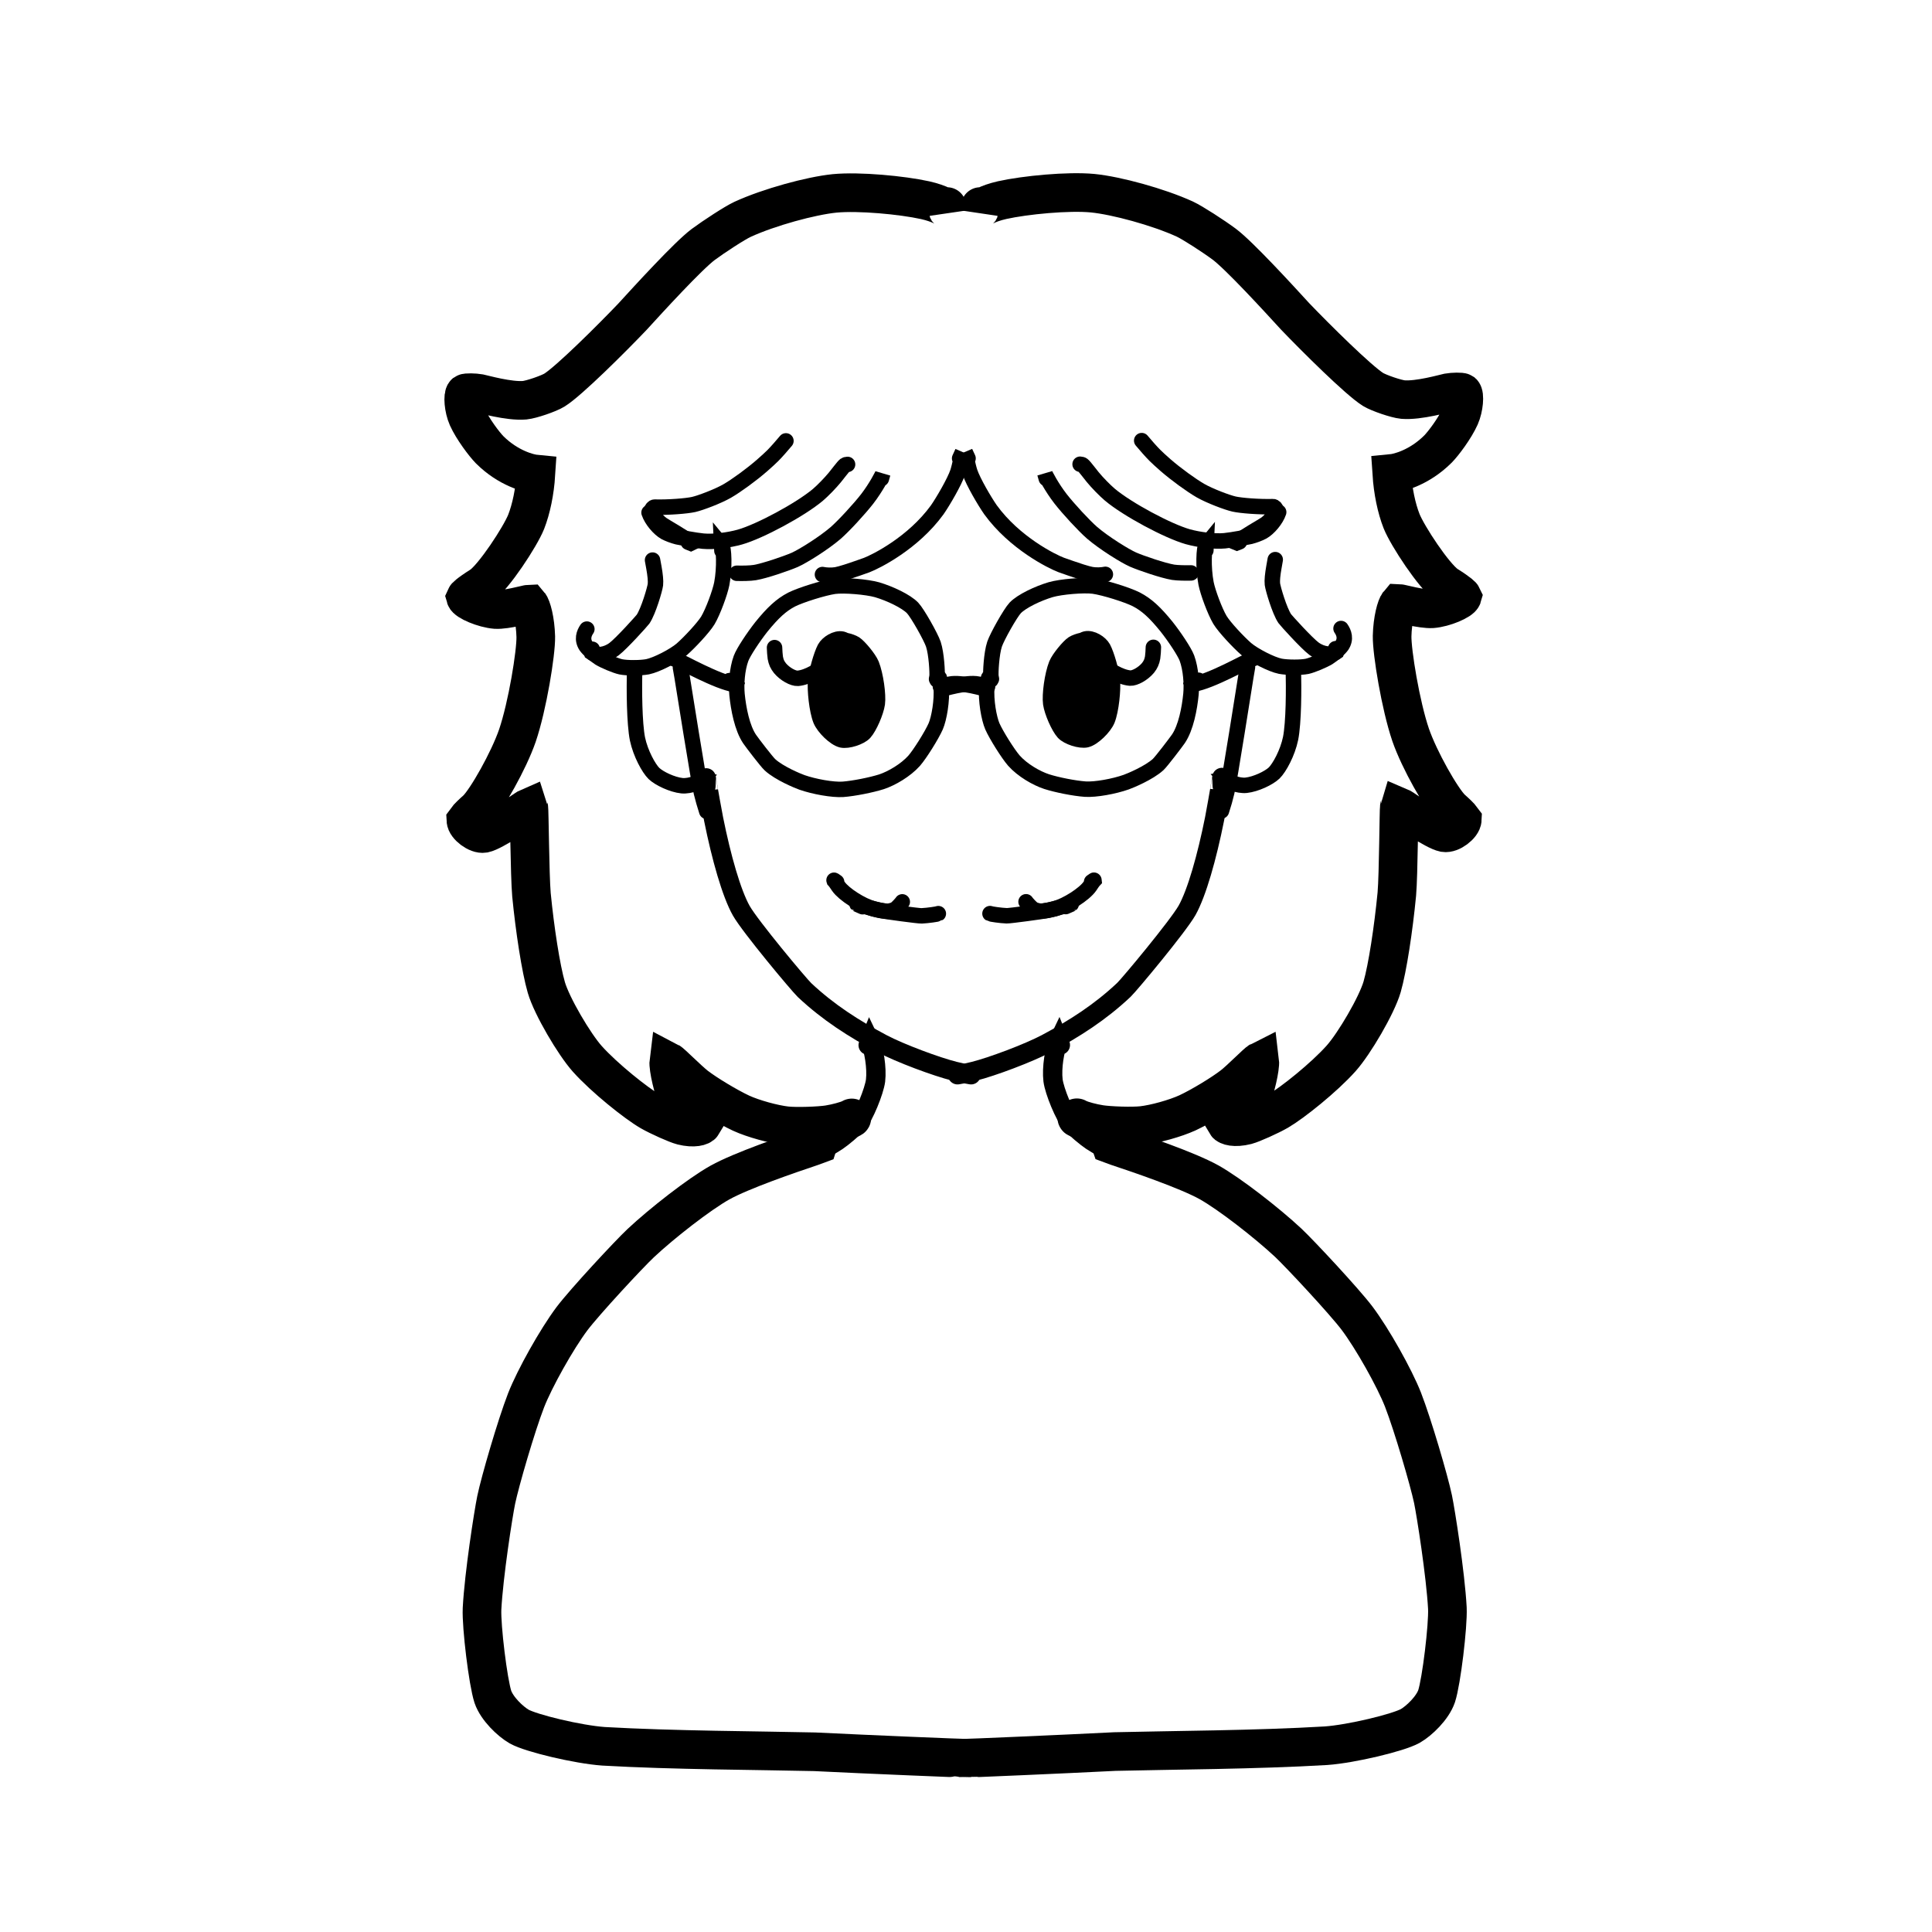
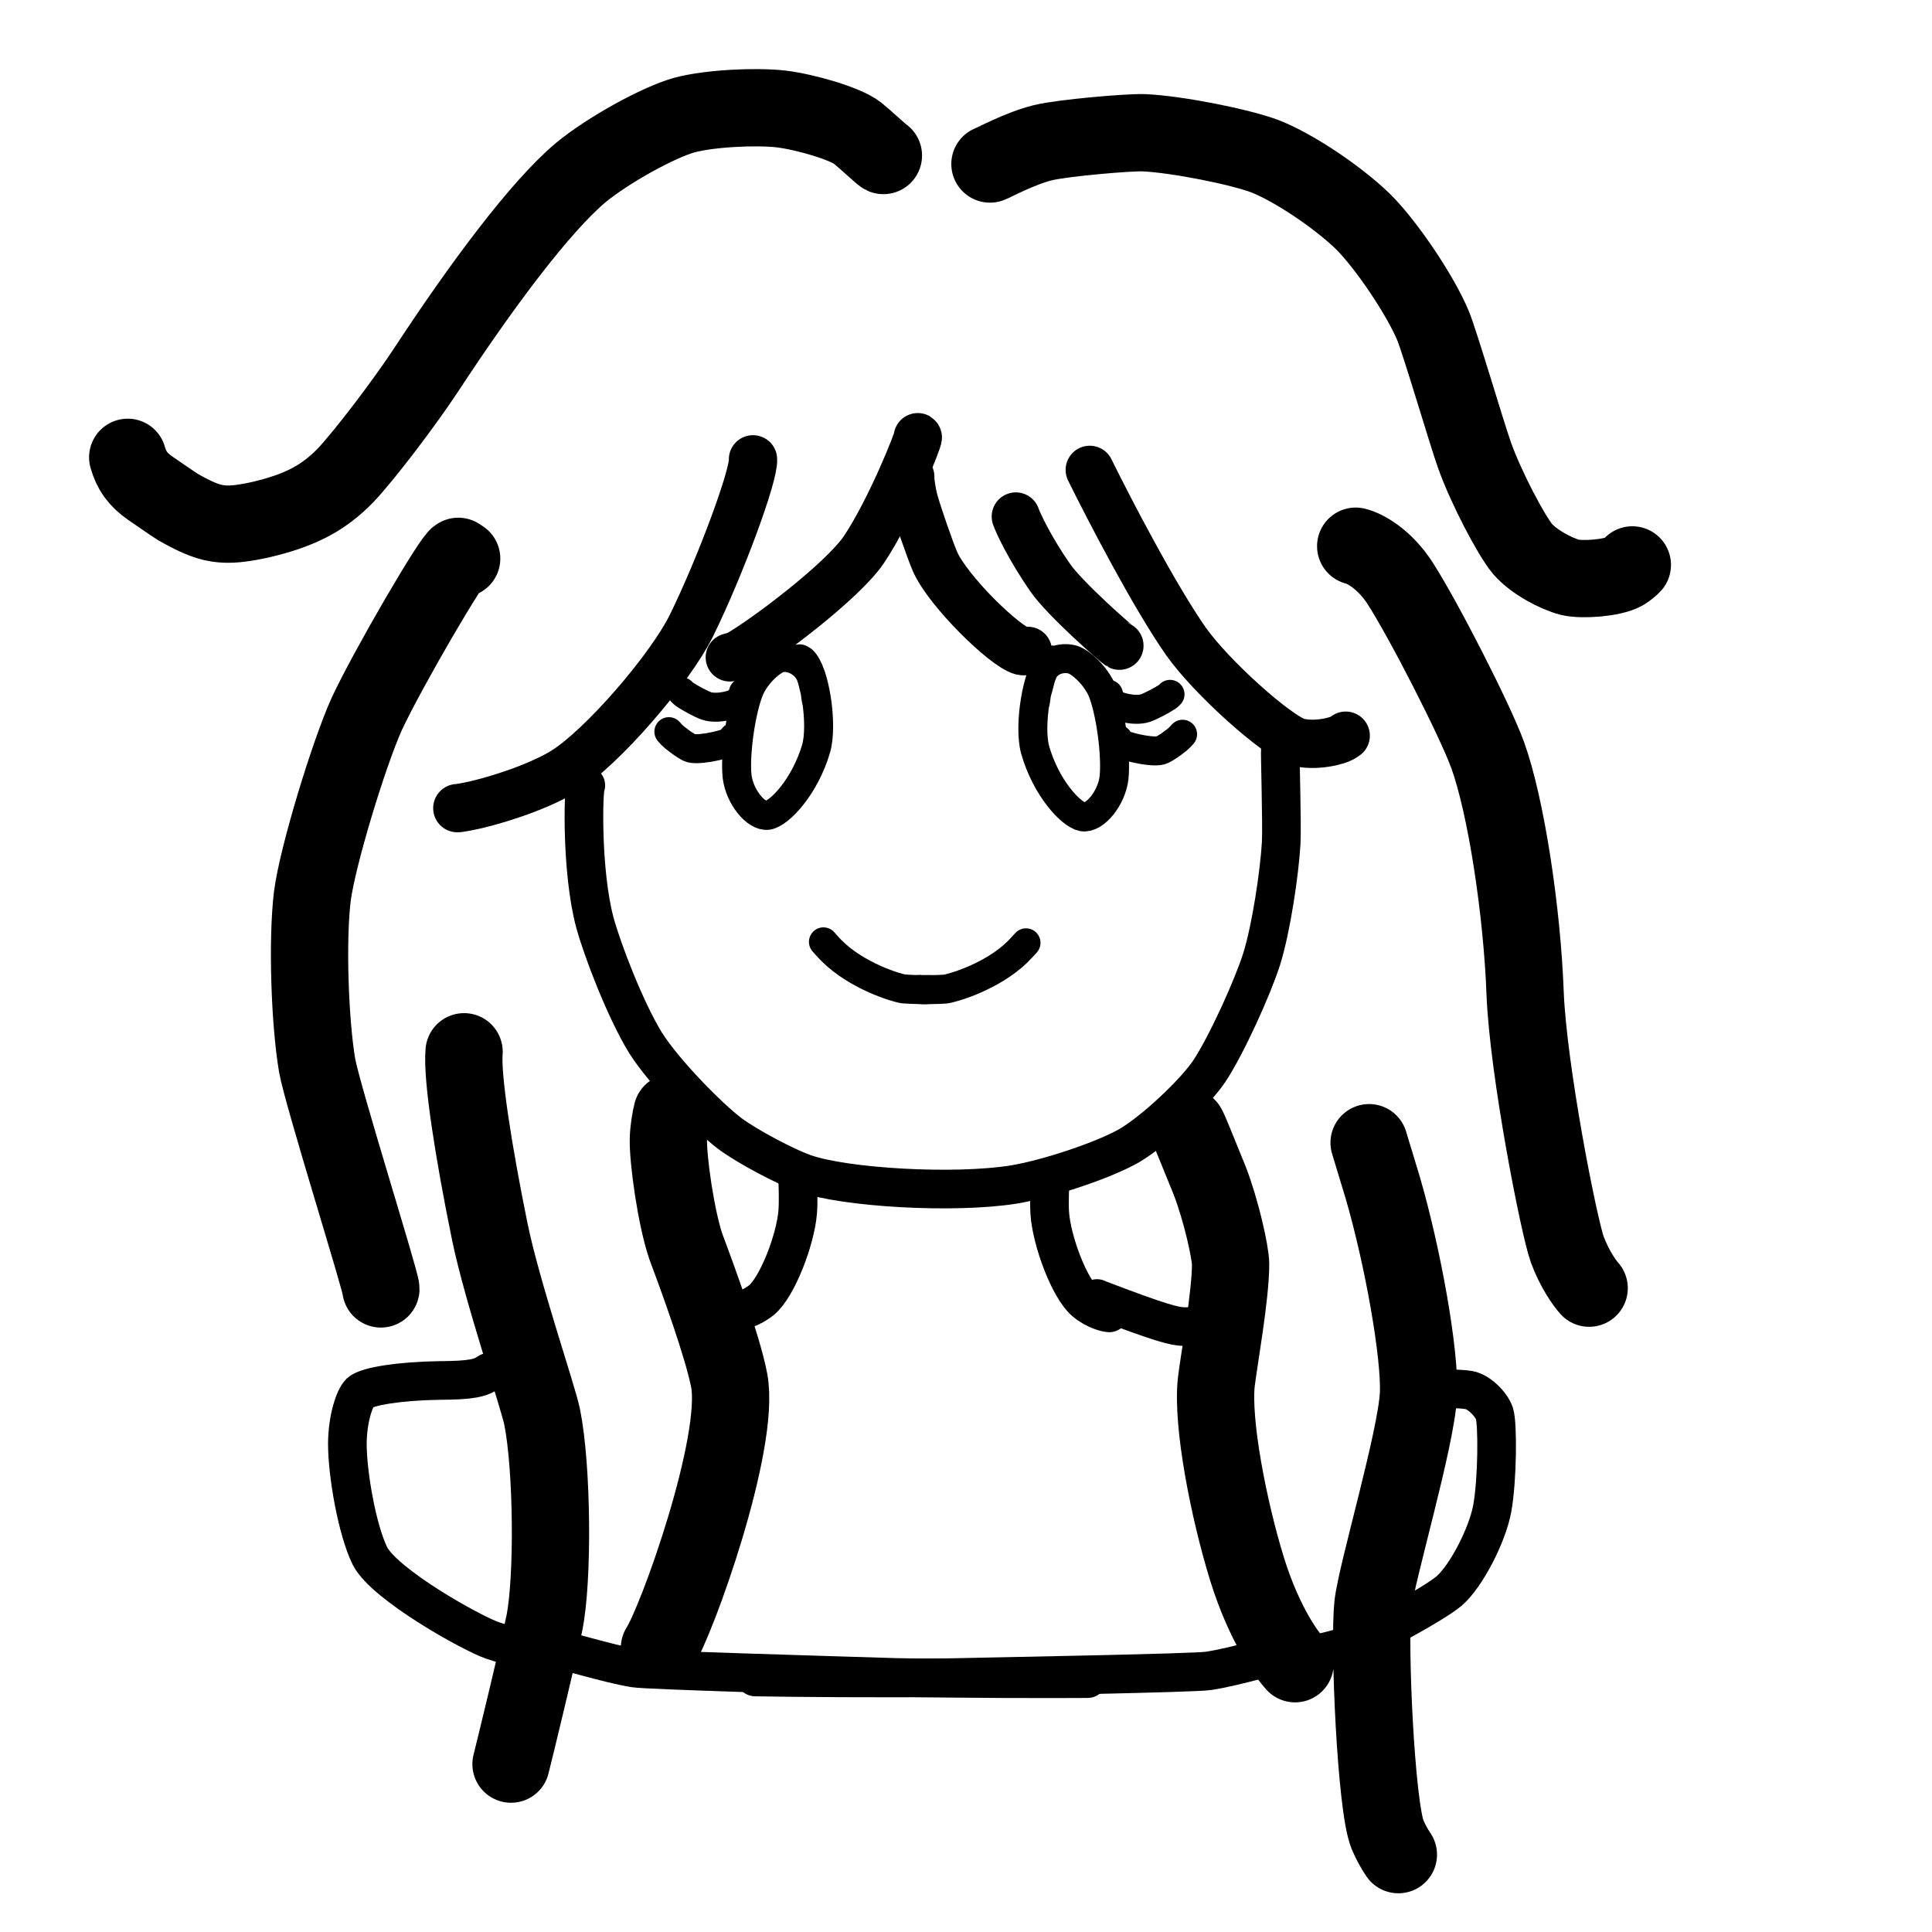
- <svg xmlns="http://www.w3.org/2000/svg" width="120" height="120" viewBox="0 0 120 120" fill="none">
-   <path d="M58.819 12.83L58.891 13.102C58.886 12.95 58.382 12.643 57.458 12.434C56.033 12.12 53.357 11.866 51.835 12.012C50.366 12.161 47.772 12.866 46.118 13.625C45.634 13.85 44.34 14.695 43.682 15.182C42.737 15.888 40.277 18.583 39.266 19.69C37.992 21.024 35.342 23.666 34.435 24.23C34.085 24.446 33.01 24.818 32.585 24.859C31.613 24.943 29.983 24.473 29.789 24.437C29.467 24.379 28.958 24.374 28.886 24.425C28.735 24.564 28.793 25.368 29.04 25.93C29.362 26.645 30.07 27.583 30.408 27.931C31.574 29.093 32.858 29.41 33.286 29.45C33.216 30.542 32.998 31.601 32.681 32.412C32.309 33.341 30.677 35.827 29.899 36.367C29.05 36.902 28.932 37.066 28.918 37.099C28.987 37.346 30.036 37.8 30.787 37.858C31.438 37.894 32.755 37.522 32.863 37.519C33.022 37.702 33.252 38.527 33.278 39.545C33.298 40.546 32.76 43.858 32.138 45.686C31.598 47.254 30.228 49.67 29.618 50.268C29.393 50.467 29.076 50.755 28.937 50.952C28.954 51.307 29.638 51.84 30.058 51.768C30.641 51.65 32.474 50.381 32.645 50.268C32.717 50.218 32.784 50.179 32.844 50.153C32.882 50.258 32.904 54.343 33.01 55.572C33.221 57.734 33.593 60.156 33.934 61.334C34.272 62.494 35.666 64.858 36.48 65.77C37.55 66.962 39.514 68.527 40.39 69.034C40.925 69.341 42.01 69.826 42.372 69.919C43.114 70.104 43.55 69.958 43.63 69.823C43.43 69.686 42.439 68.969 42.113 68.338C41.815 67.742 41.496 66.302 41.542 65.938C41.705 66.022 42.701 67.039 43.214 67.445C43.865 67.949 45.202 68.753 46.034 69.142C46.795 69.49 48.041 69.83 48.84 69.922C49.502 69.991 50.89 69.938 51.446 69.852C51.97 69.768 52.543 69.61 52.853 69.475C52.898 69.454 52.915 69.442 52.906 69.437" stroke="black" stroke-width="2.4" stroke-linecap="round" />
-   <path d="M60.888 12.83L60.816 13.099C60.821 12.948 61.322 12.641 62.246 12.43C63.672 12.113 66.348 11.854 67.87 12C69.338 12.146 71.933 12.85 73.589 13.606C74.074 13.831 75.37 14.671 76.027 15.158C76.975 15.862 79.438 18.554 80.448 19.658C81.725 20.99 84.382 23.63 85.286 24.192C85.639 24.408 86.714 24.778 87.139 24.818C88.111 24.9 89.738 24.43 89.935 24.391C90.257 24.334 90.763 24.329 90.835 24.379C90.989 24.516 90.931 25.322 90.684 25.884C90.365 26.599 89.659 27.54 89.321 27.886C88.154 29.052 86.873 29.369 86.446 29.41C86.518 30.504 86.736 31.56 87.055 32.371C87.427 33.298 89.064 35.782 89.844 36.324C90.694 36.857 90.811 37.018 90.826 37.051C90.756 37.301 89.707 37.754 88.958 37.812C88.306 37.85 86.988 37.481 86.88 37.478C86.722 37.661 86.491 38.489 86.467 39.504C86.45 40.505 86.993 43.817 87.617 45.646C88.159 47.213 89.532 49.625 90.144 50.222C90.37 50.422 90.686 50.71 90.826 50.904C90.811 51.259 90.127 51.794 89.707 51.722C89.124 51.607 87.288 50.34 87.118 50.225C87.046 50.177 86.978 50.138 86.916 50.112C86.88 50.218 86.866 54.302 86.76 55.531C86.551 57.696 86.184 60.115 85.846 61.296C85.507 62.455 84.118 64.819 83.304 65.734C82.238 66.929 80.275 68.496 79.399 69.005C78.866 69.312 77.782 69.799 77.422 69.893C76.68 70.08 76.241 69.934 76.162 69.799C76.361 69.662 77.35 68.942 77.676 68.309C77.974 67.716 78.29 66.276 78.245 65.911C78.079 65.993 77.086 67.015 76.574 67.418C75.924 67.925 74.59 68.731 73.757 69.12C72.996 69.468 71.75 69.814 70.951 69.905C70.289 69.977 68.902 69.924 68.347 69.838C67.822 69.756 67.248 69.6 66.938 69.463C66.893 69.444 66.876 69.432 66.886 69.427" stroke="black" stroke-width="2.4" stroke-linecap="round" />
-   <path d="M50.751 70.75L50.839 70.963L50.801 71.083C50.621 71.15 50.494 71.196 50.419 71.222C49.047 71.681 46.063 72.701 44.71 73.454C43.416 74.179 41.107 75.986 39.802 77.208C39.062 77.902 36.319 80.856 35.527 81.905C34.575 83.174 33.204 85.622 32.676 86.976C32.064 88.555 31.056 92.026 30.821 93.156C30.641 94.025 30.053 97.8 29.94 99.926C29.892 101.028 30.312 104.474 30.614 105.396C30.864 106.123 31.69 106.92 32.251 107.242C33.005 107.662 35.904 108.353 37.488 108.466C41.813 108.715 47.213 108.727 50.599 108.806C53.909 108.97 59.938 109.219 59.988 109.207" stroke="black" stroke-width="2.4" stroke-linecap="round" />
-   <path d="M69.041 70.735L68.952 70.951L68.993 71.069C69.173 71.136 69.3 71.182 69.374 71.208C70.747 71.664 73.733 72.679 75.089 73.43C76.382 74.153 78.694 75.958 80.002 77.177C80.741 77.87 83.489 80.82 84.283 81.869C85.238 83.136 86.611 85.582 87.142 86.935C87.756 88.514 88.769 91.982 89.006 93.11C89.186 93.979 89.782 97.757 89.899 99.883C89.947 100.982 89.532 104.429 89.23 105.353C88.982 106.08 88.159 106.877 87.598 107.201C86.844 107.621 83.945 108.317 82.363 108.43C78.038 108.689 72.636 108.708 69.25 108.792C65.942 108.96 59.914 109.219 59.861 109.207" stroke="black" stroke-width="2.4" stroke-linecap="round" />
-   <path d="M43.846 48.843C43.85 48.734 43.855 48.627 43.86 48.519C43.862 48.451 43.865 48.382 43.867 48.315C43.867 48.312 44.035 49.361 44.323 50.875C44.803 53.268 45.434 55.486 46.042 56.566C46.61 57.562 49.606 61.142 49.968 61.493C51.442 62.878 53.038 63.898 54.797 64.831C55.896 65.412 58.164 66.259 59.297 66.54C59.542 66.6 59.755 66.65 59.942 66.689C60.026 66.706 60.151 66.727 60.314 66.756" stroke="black" stroke-width="1.2" stroke-linecap="round" />
-   <path d="M75.914 48.816C75.91 48.71 75.905 48.602 75.9 48.494C75.898 48.427 75.895 48.358 75.893 48.29C75.893 48.288 75.725 49.337 75.442 50.851C74.964 53.246 74.335 55.464 73.73 56.544C73.162 57.54 70.174 61.126 69.811 61.478C68.34 62.866 66.744 63.888 64.987 64.824C63.888 65.405 61.622 66.257 60.49 66.54C60.245 66.6 60.031 66.65 59.844 66.689C59.76 66.706 59.635 66.73 59.474 66.756" stroke="black" stroke-width="1.2" stroke-linecap="round" />
-   <path d="M53.923 64.918L54.031 64.649C54.283 65.162 54.475 66.338 54.382 67.121C54.295 67.774 53.671 69.326 53.246 69.809C52.992 70.09 52.325 70.654 51.996 70.872C51.576 71.146 50.986 71.479 50.518 71.714C50.311 71.815 49.994 71.902 49.867 71.892C49.488 71.839 49.346 71.381 49.248 70.838" stroke="black" stroke-width="1.2" stroke-linecap="round" />
-   <path d="M65.861 64.908L65.753 64.639C65.501 65.153 65.311 66.331 65.407 67.111C65.491 67.764 66.12 69.317 66.545 69.797C66.799 70.08 67.469 70.642 67.798 70.86C68.218 71.131 68.81 71.465 69.276 71.7C69.485 71.801 69.799 71.887 69.929 71.878C70.306 71.822 70.45 71.366 70.546 70.822" stroke="black" stroke-width="1.2" stroke-linecap="round" />
-   <path d="M58.202 42.238C58.238 42.175 58.272 42.115 58.306 42.055C58.308 42.053 58.31 42.046 58.31 42.048C58.318 42.058 58.325 42.067 58.332 42.072C58.356 42.106 58.435 42.413 58.457 42.665C58.529 43.505 58.327 44.633 58.118 45.115C57.878 45.66 57.151 46.824 56.782 47.249C56.249 47.846 55.387 48.346 54.754 48.557C54.117 48.758 53.042 48.974 52.353 49.027C51.715 49.068 50.561 48.859 49.807 48.595C49.56 48.506 48.403 48.034 47.825 47.503C47.616 47.311 46.723 46.142 46.56 45.905C46.094 45.216 45.866 44.026 45.778 43.135C45.72 42.521 45.775 41.582 46.027 40.896C46.173 40.502 46.785 39.578 47.297 38.928C47.998 38.066 48.509 37.582 49.171 37.238C49.73 36.958 51.142 36.514 51.823 36.415C52.44 36.334 53.83 36.449 54.477 36.631C55.272 36.866 56.285 37.344 56.685 37.762C56.993 38.09 57.813 39.547 57.972 40.013C58.171 40.608 58.226 41.796 58.202 42.012C58.197 42.05 58.185 42.106 58.171 42.178" stroke="black" stroke-width="0.96" stroke-linecap="round" />
-   <path d="M61.546 42.235C61.512 42.173 61.478 42.113 61.445 42.053C61.442 42.05 61.44 42.043 61.44 42.046C61.433 42.055 61.423 42.065 61.416 42.07C61.394 42.103 61.315 42.41 61.294 42.662C61.222 43.502 61.428 44.63 61.637 45.113C61.877 45.658 62.606 46.819 62.976 47.244C63.509 47.842 64.37 48.338 65.006 48.547C65.642 48.751 66.718 48.965 67.406 49.015C68.045 49.056 69.199 48.845 69.953 48.578C70.2 48.49 71.357 48.014 71.935 47.486C72.142 47.292 73.032 46.121 73.195 45.886C73.661 45.194 73.886 44.004 73.973 43.114C74.03 42.499 73.973 41.563 73.721 40.874C73.574 40.483 72.962 39.559 72.446 38.909C71.746 38.05 71.234 37.565 70.572 37.224C70.013 36.943 68.599 36.499 67.918 36.403C67.301 36.324 65.911 36.439 65.263 36.624C64.471 36.859 63.458 37.339 63.058 37.757C62.75 38.086 61.932 39.545 61.774 40.01C61.577 40.606 61.522 41.794 61.548 42.01C61.553 42.048 61.562 42.103 61.579 42.173" stroke="black" stroke-width="0.96" stroke-linecap="round" />
-   <path d="M58.86 42.706C58.771 42.73 58.682 42.754 58.596 42.778C58.558 42.79 58.519 42.799 58.478 42.811C58.466 42.814 58.454 42.819 58.442 42.821C58.589 42.787 60.05 42.346 60.746 42.49C60.866 42.516 61.061 42.566 61.33 42.643C61.334 42.646 61.339 42.646 61.339 42.646" stroke="black" stroke-width="0.96" stroke-linecap="round" />
-   <path d="M60.891 42.703C60.979 42.727 61.068 42.751 61.157 42.775C61.195 42.787 61.234 42.797 61.272 42.809C61.284 42.814 61.296 42.816 61.308 42.819C61.162 42.785 59.7 42.346 59.004 42.492C58.886 42.519 58.69 42.569 58.421 42.646C58.416 42.646 58.411 42.648 58.411 42.648" stroke="black" stroke-width="0.96" stroke-linecap="round" />
-   <path d="M45.305 42.274C45.533 42.391 45.665 42.463 45.694 42.487C45.701 42.492 45.713 42.504 45.725 42.518C45.722 42.526 45.686 42.523 45.612 42.514C44.57 42.36 42.319 41.098 41.921 40.937C41.88 40.92 41.858 40.913 41.851 40.913" stroke="black" stroke-width="0.96" stroke-linecap="round" />
-   <path d="M74.446 42.252C74.218 42.37 74.086 42.442 74.057 42.466C74.05 42.473 74.038 42.482 74.026 42.499C74.028 42.504 74.064 42.502 74.138 42.492C75.18 42.338 77.429 41.071 77.827 40.91C77.868 40.894 77.89 40.886 77.897 40.884" stroke="black" stroke-width="0.96" stroke-linecap="round" />
-   <path d="M43.308 48.766C43.399 48.638 43.459 48.559 43.486 48.526C43.526 48.475 43.56 48.439 43.586 48.42C43.601 48.41 43.615 48.406 43.632 48.406C43.642 48.406 43.649 48.408 43.658 48.41C43.526 48.566 42.866 48.85 42.358 48.802C41.755 48.739 40.949 48.355 40.618 48.043C40.291 47.719 39.785 46.798 39.595 45.9C39.401 44.933 39.382 42.811 39.422 41.558C39.425 41.525 39.427 41.503 39.43 41.498" stroke="black" stroke-width="0.96" stroke-linecap="round" />
-   <path d="M76.452 48.742C76.358 48.614 76.301 48.533 76.274 48.502C76.234 48.449 76.2 48.413 76.174 48.396C76.159 48.384 76.145 48.379 76.128 48.379C76.118 48.382 76.109 48.384 76.099 48.386C76.234 48.54 76.894 48.826 77.4 48.775C78.005 48.71 78.811 48.326 79.14 48.012C79.469 47.688 79.973 46.769 80.16 45.869C80.354 44.902 80.371 42.78 80.326 41.527C80.323 41.494 80.321 41.474 80.318 41.467" stroke="black" stroke-width="0.96" stroke-linecap="round" />
-   <path d="M42.322 41.789C42.305 41.693 42.288 41.597 42.271 41.501C42.269 41.486 42.262 41.446 42.264 41.46C42.3 41.657 42.334 41.854 42.367 42.053C42.41 42.319 43.411 48.619 43.56 49.212C43.613 49.426 43.663 49.62 43.714 49.795C43.752 49.934 43.87 50.304 43.896 50.393" stroke="black" stroke-width="0.96" stroke-linecap="round" />
-   <path d="M77.426 41.762C77.443 41.666 77.46 41.57 77.477 41.474C77.479 41.46 77.486 41.419 77.484 41.434C77.45 41.63 77.417 41.827 77.383 42.026C77.34 42.293 76.349 48.593 76.2 49.188C76.147 49.402 76.097 49.596 76.049 49.771C76.008 49.908 75.893 50.28 75.866 50.369" stroke="black" stroke-width="0.96" stroke-linecap="round" />
-   <path d="M59.604 28.471L59.782 28.085C59.765 28.126 59.614 28.946 59.486 29.333C59.282 29.938 58.574 31.145 58.214 31.666C56.712 33.734 54.406 34.879 53.827 35.1C53.57 35.194 52.906 35.424 52.574 35.53C52.296 35.618 52.087 35.674 51.95 35.7C51.66 35.75 51.298 35.734 51.084 35.686" stroke="black" stroke-width="0.96" stroke-linecap="round" />
-   <path d="M60.127 28.471L59.947 28.082C59.964 28.126 60.115 28.947 60.245 29.331C60.449 29.935 61.159 31.142 61.522 31.663C63.024 33.73 65.335 34.872 65.913 35.09C66.17 35.184 66.835 35.414 67.164 35.518C67.445 35.606 67.653 35.662 67.79 35.688C68.081 35.739 68.443 35.722 68.657 35.674" stroke="black" stroke-width="0.96" stroke-linecap="round" />
-   <path d="M54.744 29.734L54.835 29.41C54.806 29.503 54.415 30.271 53.866 30.984C53.374 31.618 52.404 32.669 51.898 33.11C51.161 33.742 49.884 34.541 49.358 34.776C48.842 34.999 47.506 35.458 46.879 35.563C46.601 35.609 46.104 35.616 45.763 35.606" stroke="black" stroke-width="0.96" stroke-linecap="round" />
-   <path d="M64.987 29.726L64.896 29.402C64.925 29.496 65.318 30.262 65.868 30.974C66.36 31.608 67.332 32.657 67.838 33.098C68.575 33.727 69.854 34.526 70.38 34.759C70.896 34.982 72.233 35.438 72.862 35.544C73.14 35.587 73.637 35.594 73.978 35.585" stroke="black" stroke-width="0.96" stroke-linecap="round" />
-   <path d="M52.644 28.846C52.569 28.85 52.517 28.865 52.481 28.891C52.382 28.966 51.977 29.506 51.859 29.647C51.576 29.993 51.108 30.475 50.803 30.734C49.709 31.656 47.191 33.007 45.955 33.358C45.24 33.557 44.311 33.67 43.673 33.612C43.152 33.562 42.223 33.379 42.079 33.346C41.837 33.286 41.496 33.161 41.309 33.058C40.941 32.849 40.474 32.316 40.313 31.838" stroke="black" stroke-width="0.96" stroke-linecap="round" />
-   <path d="M67.087 28.834C67.159 28.838 67.214 28.853 67.25 28.882C67.349 28.954 67.754 29.494 67.872 29.635C68.155 29.981 68.626 30.461 68.93 30.72C70.025 31.642 72.545 32.988 73.781 33.338C74.498 33.535 75.425 33.646 76.063 33.588C76.584 33.535 77.513 33.353 77.659 33.319C77.899 33.259 78.24 33.132 78.427 33.029C78.794 32.822 79.262 32.287 79.421 31.81" stroke="black" stroke-width="0.96" stroke-linecap="round" />
-   <path d="M44.839 34.21L44.822 33.845C44.964 34.015 45.022 35.258 44.83 36.262C44.717 36.823 44.287 37.99 43.971 38.527C43.694 38.986 42.811 39.924 42.343 40.332C41.868 40.74 40.776 41.302 40.219 41.414C39.782 41.494 38.974 41.501 38.561 41.419C38.23 41.347 37.529 41.05 37.236 40.872C36.948 40.692 36.55 40.337 36.406 40.138C36.123 39.718 36.276 39.326 36.451 39.074" stroke="black" stroke-width="0.96" stroke-linecap="round" />
-   <path d="M74.899 34.188L74.916 33.823C74.774 33.994 74.719 35.237 74.911 36.24C75.024 36.802 75.456 37.966 75.773 38.503C76.051 38.962 76.934 39.9 77.402 40.306C77.88 40.711 78.972 41.273 79.529 41.383C79.966 41.462 80.777 41.47 81.187 41.388C81.518 41.316 82.219 41.016 82.512 40.838C82.8 40.656 83.198 40.303 83.342 40.102C83.623 39.682 83.47 39.29 83.294 39.038" stroke="black" stroke-width="0.96" stroke-linecap="round" />
-   <path d="M36.787 40.325L36.71 40.423L36.744 40.536C37.022 40.738 37.62 40.704 38.141 40.318C38.604 39.967 39.871 38.558 39.943 38.455C40.274 37.963 40.673 36.598 40.709 36.314C40.735 36.079 40.694 35.698 40.618 35.268C40.589 35.11 40.56 34.949 40.531 34.788" stroke="black" stroke-width="0.96" stroke-linecap="round" />
-   <path d="M82.961 40.291L83.038 40.387L83.004 40.502C82.726 40.704 82.128 40.67 81.607 40.286C81.142 39.936 79.872 38.53 79.8 38.426C79.469 37.934 79.07 36.569 79.032 36.286C79.006 36.05 79.046 35.669 79.123 35.239C79.15 35.078 79.178 34.92 79.207 34.759" stroke="black" stroke-width="0.96" stroke-linecap="round" />
-   <path d="M42.751 33.679L42.907 33.742L42.938 33.727C42.485 33.353 41.328 32.717 41.107 32.558C40.74 32.292 40.454 31.817 40.471 31.682C40.486 31.622 40.56 31.495 40.663 31.498C41.551 31.522 42.66 31.428 43.082 31.334C43.512 31.236 44.597 30.826 45.168 30.497C45.739 30.166 46.68 29.482 47.342 28.903C47.618 28.661 47.837 28.459 47.998 28.301C48.216 28.082 48.593 27.653 48.816 27.384" stroke="black" stroke-width="0.96" stroke-linecap="round" />
-   <path d="M76.987 33.655L76.829 33.715L76.8 33.703C77.251 33.326 78.408 32.69 78.629 32.532C78.996 32.263 79.279 31.786 79.262 31.654C79.248 31.594 79.174 31.466 79.07 31.469C78.182 31.493 77.074 31.402 76.651 31.308C76.222 31.212 75.137 30.802 74.566 30.475C73.992 30.144 73.051 29.462 72.386 28.884C72.11 28.642 71.892 28.44 71.731 28.282C71.513 28.066 71.136 27.636 70.913 27.367" stroke="black" stroke-width="0.96" stroke-linecap="round" />
-   <path d="M51.965 54.782C51.886 54.725 51.838 54.691 51.823 54.682C51.806 54.672 51.797 54.67 51.799 54.675C51.878 54.756 52.022 54.977 52.08 55.063C52.421 55.548 53.501 56.239 54.254 56.453C54.54 56.532 55.032 56.611 55.152 56.604C55.27 56.592 55.538 56.523 55.622 56.46C55.766 56.345 55.994 56.095 56.042 56.016" stroke="black" stroke-width="0.96" stroke-linecap="round" />
-   <path d="M67.802 54.77C67.882 54.713 67.93 54.679 67.946 54.67C67.963 54.66 67.97 54.658 67.97 54.662C67.891 54.744 67.747 54.965 67.69 55.051C67.349 55.538 66.271 56.23 65.515 56.446C65.232 56.522 64.74 56.604 64.62 56.597C64.5 56.585 64.231 56.518 64.15 56.453C64.003 56.338 63.778 56.09 63.73 56.011" stroke="black" stroke-width="0.96" stroke-linecap="round" />
-   <path d="M67.625 40.368C67.668 40.267 67.697 40.198 67.716 40.159C67.759 40.061 67.783 40.008 67.786 39.998C67.795 39.958 67.73 39.818 67.685 39.778C67.541 39.665 66.917 39.806 66.638 39.982C66.386 40.147 65.774 40.872 65.616 41.261C65.354 41.926 65.189 43.15 65.263 43.699C65.34 44.218 65.746 45.151 66.058 45.499C66.322 45.782 67.082 46.034 67.478 45.948C67.913 45.842 68.587 45.178 68.779 44.717C69.022 44.105 69.144 42.83 69.091 42.266C69.034 41.695 68.743 40.673 68.518 40.248C68.342 39.931 67.824 39.6 67.435 39.684C67.092 39.77 66.442 40.358 66.211 40.699C65.914 41.15 65.561 42.211 65.532 42.737C65.506 43.318 65.76 44.242 66.029 44.662C66.266 45.024 66.833 45.374 67.253 45.358C67.558 45.334 68.054 44.921 68.258 44.506C68.479 44.014 68.501 42.494 68.249 41.489C68.052 40.735 67.685 40.253 67.481 40.279C67.286 40.325 66.634 40.946 66.31 41.623C66.115 42.034 65.899 43.078 65.921 43.565C65.95 44.028 66.24 44.863 66.482 45.144C66.706 45.384 67.404 45.461 67.654 45.262C67.985 44.981 68.306 44.105 68.383 43.459C68.441 42.934 68.386 41.918 68.27 41.501C68.165 41.131 67.858 40.764 67.721 40.711C67.524 40.646 67.111 40.81 66.874 41.162C66.674 41.472 66.3 42.624 66.283 43.092C66.269 43.687 66.686 44.539 66.905 44.664C67.054 44.741 67.423 44.64 67.591 44.446C67.766 44.23 68.081 43.327 68.098 42.742C68.105 42.293 67.901 41.407 67.675 41.256C67.452 41.117 67.104 41.41 66.948 41.906C66.821 42.326 66.698 43.303 66.744 43.858C66.787 44.318 66.982 44.671 67.126 44.837C67.483 44.801 67.67 44.714 67.769 44.491C67.92 44.134 68.028 43.183 67.987 42.703C67.946 42.269 67.764 42.01 67.632 41.894C67.438 41.89 67.234 42.166 67.202 42.398C67.106 43.176 67.258 43.985 67.445 44.206C67.651 44.119 67.75 44.03 67.788 43.812C67.922 43.013 67.812 42.502 67.718 42.367C67.356 42.641 67.514 43.958 67.627 44.042C67.896 43.862 67.855 40.709 68.009 40.538C68.273 40.572 68.614 41.086 68.695 41.477C68.832 42.178 68.611 43.428 68.366 43.925C68.198 44.251 67.75 44.77 67.519 44.873C67.231 44.99 66.739 44.842 66.528 44.556C66.326 44.256 66.118 43.272 66.23 42.684C66.293 42.372 66.631 41.482 66.66 41.333C66.67 41.28 66.674 41.251 66.674 41.244C66.677 41.215 66.739 41.074 66.814 40.975C66.854 40.925 66.948 40.814 67.099 40.646" stroke="black" stroke-width="0.96" stroke-linecap="round" />
-   <path d="M52.123 40.38C52.08 40.279 52.049 40.21 52.032 40.171C51.986 40.073 51.962 40.02 51.962 40.01C51.95 39.97 52.018 39.83 52.063 39.79C52.205 39.674 52.831 39.816 53.11 39.991C53.362 40.159 53.974 40.882 54.132 41.268C54.394 41.933 54.562 43.157 54.49 43.706C54.413 44.225 54.01 45.161 53.698 45.509C53.434 45.794 52.673 46.044 52.277 45.96C51.842 45.854 51.168 45.192 50.976 44.731C50.731 44.119 50.606 42.842 50.659 42.281C50.717 41.71 51.005 40.687 51.23 40.26C51.403 39.946 51.924 39.612 52.31 39.696C52.654 39.78 53.304 40.368 53.537 40.709C53.834 41.16 54.187 42.221 54.218 42.746C54.247 43.325 53.993 44.251 53.726 44.671C53.486 45.034 52.922 45.384 52.502 45.367C52.198 45.346 51.701 44.933 51.494 44.52C51.274 44.028 51.25 42.506 51.499 41.501C51.696 40.747 52.063 40.265 52.265 40.291C52.462 40.337 53.114 40.956 53.441 41.635C53.635 42.043 53.854 43.087 53.832 43.574C53.803 44.038 53.515 44.873 53.27 45.154C53.05 45.396 52.351 45.473 52.102 45.274C51.768 44.993 51.446 44.117 51.37 43.471C51.31 42.946 51.365 41.93 51.478 41.513C51.583 41.143 51.89 40.776 52.027 40.723C52.224 40.658 52.637 40.822 52.874 41.172C53.076 41.482 53.45 42.634 53.467 43.102C53.484 43.697 53.066 44.549 52.85 44.674C52.702 44.753 52.33 44.65 52.164 44.458C51.986 44.242 51.67 43.339 51.655 42.754C51.646 42.305 51.85 41.419 52.073 41.268C52.298 41.129 52.646 41.419 52.802 41.918C52.93 42.336 53.054 43.313 53.009 43.867C52.968 44.33 52.771 44.683 52.627 44.849C52.27 44.813 52.082 44.724 51.984 44.501C51.833 44.148 51.722 43.195 51.763 42.715C51.804 42.281 51.984 42.022 52.118 41.904C52.313 41.902 52.517 42.175 52.548 42.41C52.644 43.188 52.495 43.994 52.308 44.218C52.102 44.131 52.003 44.042 51.965 43.824C51.83 43.025 51.938 42.514 52.03 42.379C52.394 42.653 52.238 43.97 52.126 44.054C51.857 43.874 51.893 40.721 51.739 40.55C51.475 40.584 51.134 41.1 51.053 41.489C50.918 42.192 51.142 43.442 51.386 43.937C51.554 44.263 52.003 44.782 52.236 44.885C52.522 45 53.014 44.854 53.225 44.566C53.426 44.266 53.635 43.282 53.52 42.694C53.458 42.382 53.117 41.491 53.088 41.342C53.078 41.292 53.074 41.261 53.074 41.256C53.071 41.225 53.009 41.083 52.934 40.987C52.894 40.934 52.8 40.824 52.649 40.656" stroke="black" stroke-width="0.96" stroke-linecap="round" />
-   <path d="M68.686 41.568C68.582 41.386 68.544 41.316 68.508 41.239C68.503 41.227 68.486 41.191 68.491 41.203C68.53 41.261 68.549 41.29 68.551 41.29C68.77 41.554 69.564 42.067 70.195 42.118C70.488 42.134 70.999 41.849 71.304 41.486C71.386 41.383 71.448 41.282 71.491 41.184C71.537 41.083 71.57 40.968 71.592 40.838C71.616 40.694 71.635 40.373 71.638 40.207" stroke="black" stroke-width="0.96" stroke-linecap="round" />
-   <path d="M51.065 41.583C51.168 41.4 51.206 41.328 51.24 41.254C51.245 41.242 51.262 41.203 51.257 41.215C51.218 41.273 51.199 41.302 51.199 41.304C50.981 41.566 50.186 42.082 49.555 42.132C49.262 42.151 48.749 41.866 48.446 41.503C48.365 41.4 48.302 41.302 48.257 41.203C48.211 41.1 48.18 40.985 48.156 40.855C48.132 40.711 48.113 40.392 48.108 40.224" stroke="black" stroke-width="0.96" stroke-linecap="round" />
-   <path d="M53.58 56.319L53.237 56.167C53.225 56.155 54.341 56.479 54.686 56.551C55.02 56.618 57.041 56.892 57.245 56.885C57.624 56.868 58.241 56.777 58.282 56.748" stroke="black" stroke-width="0.96" stroke-linecap="round" />
-   <path d="M66.192 56.309L66.535 56.158C66.547 56.146 65.431 56.472 65.086 56.544C64.75 56.611 62.731 56.887 62.527 56.88C62.148 56.866 61.531 56.774 61.49 56.746" stroke="black" stroke-width="0.96" stroke-linecap="round" />
+ <svg xmlns="http://www.w3.org/2000/svg" width="48" height="48" viewBox="0 0 48 48" fill="none">
+   <path d="M21.948 3.864C21.907 3.845 21.485 3.451 21.305 3.307C21.005 3.07 20.023 2.784 19.407 2.707C18.761 2.635 17.623 2.693 17.006 2.858C16.356 3.038 15.091 3.737 14.419 4.296C13.416 5.143 11.962 7.092 10.584 9.194C10.059 9.991 9.07 11.297 8.587 11.808C8.05 12.358 7.49 12.674 6.463 12.914C5.537 13.114 5.232 13.054 4.426 12.6C4.289 12.514 3.881 12.23 3.737 12.132C3.425 11.916 3.266 11.69 3.173 11.362" stroke="black" stroke-width="1.92" stroke-linecap="round" stroke-linejoin="round" />
+   <path d="M11.47 13.877L11.386 13.822C11.261 13.831 9.636 16.613 9.115 17.731C8.676 18.696 7.884 21.281 7.759 22.277C7.627 23.386 7.697 25.397 7.879 26.47C8.014 27.228 9.47 31.855 9.463 32.023" stroke="black" stroke-width="1.92" stroke-linecap="round" stroke-linejoin="round" />
+   <path d="M12.696 43.829C12.746 43.646 13.397 40.949 13.524 40.33C13.747 39.235 13.723 36.456 13.469 35.201C13.361 34.678 12.48 32.107 12.171 30.612C11.758 28.589 11.475 26.762 11.53 26.131" stroke="black" stroke-width="1.92" stroke-linecap="round" stroke-linejoin="round" />
+   <path d="M33.682 13.57C33.917 13.627 34.397 13.891 34.786 14.491C35.381 15.42 36.636 17.873 36.958 18.751C37.423 20.035 37.817 22.661 37.891 24.674C37.968 26.604 38.731 30.47 38.938 31.042C39.12 31.534 39.374 31.884 39.482 32.004" stroke="black" stroke-width="1.92" stroke-linecap="round" stroke-linejoin="round" />
+   <path d="M34.015 28.39C34.085 28.62 34.255 29.184 34.356 29.515C34.858 31.243 35.285 33.643 35.242 34.639C35.187 35.76 34.2 39.065 34.109 39.874C34.006 40.846 34.183 44.863 34.471 45.576C34.548 45.761 34.654 45.95 34.742 46.078" stroke="black" stroke-width="1.92" stroke-linecap="round" stroke-linejoin="round" />
+   <path d="M29.5 28C29.538 28.058 29.688 28.426 30.055 29.333C30.348 30.094 30.569 31.118 30.574 31.397C30.576 32.184 30.283 33.792 30.218 34.346C30.11 35.35 30.516 37.469 30.984 38.988C31.421 40.387 31.983 41.126 32.175 41.335" stroke="black" stroke-width="1.92" stroke-linecap="round" stroke-linejoin="round" />
+   <path d="M16.697 27.643C16.659 27.79 16.613 28.066 16.606 28.291C16.591 28.788 16.793 30.262 17.047 30.991C17.357 31.817 17.954 33.454 18.118 34.303C18.403 35.863 16.812 40.286 16.385 40.937" stroke="black" stroke-width="1.92" stroke-linecap="round" stroke-linejoin="round" />
+   <path d="M14.554 19.512C14.491 19.584 14.438 21.643 14.779 22.918C14.966 23.604 15.533 25.087 16.039 25.91C16.517 26.666 17.633 27.787 18.137 28.166C18.59 28.5 19.502 28.978 19.975 29.15C20.998 29.51 23.695 29.664 25.176 29.431C26.023 29.292 27.418 28.829 28.058 28.462C28.666 28.104 29.664 27.173 30.038 26.623C30.473 25.97 31.123 24.526 31.344 23.832C31.586 23.059 31.788 21.677 31.831 20.945C31.855 20.472 31.798 18.701 31.81 18.602" stroke="black" stroke-width="0.96" stroke-linecap="round" stroke-linejoin="round" />
+   <path d="M11.362 20.078C11.379 20.083 11.503 20.059 11.599 20.042C12.161 19.937 13.291 19.594 13.99 19.176C14.966 18.578 16.654 16.603 17.177 15.545C17.916 14.038 18.739 11.791 18.708 11.412" stroke="black" stroke-width="1.2" stroke-linecap="round" stroke-linejoin="round" />
+   <path d="M18.132 16.332C18.197 16.313 18.305 16.286 18.353 16.258C19.047 15.857 20.926 14.441 21.459 13.661C22.126 12.67 22.834 10.882 22.802 10.862" stroke="black" stroke-width="1.2" stroke-linecap="round" stroke-linejoin="round" />
+   <path d="M25.536 16.171C25.541 16.171 25.442 16.188 25.387 16.174C24.955 16.058 23.554 14.683 23.232 13.956C23.107 13.668 22.8 12.782 22.706 12.439C22.639 12.182 22.606 11.892 22.615 11.844" stroke="black" stroke-width="1.2" stroke-linecap="round" stroke-linejoin="round" />
+   <path d="M27.811 16.042C27.749 16.013 26.462 14.887 26.088 14.347C25.574 13.603 25.296 12.998 25.238 12.833" stroke="black" stroke-width="1.2" stroke-linecap="round" stroke-linejoin="round" />
+   <path d="M33.434 18.278C33.415 18.293 33.396 18.305 33.382 18.314C33.233 18.418 32.666 18.55 32.237 18.437C31.747 18.298 30.11 16.85 29.462 15.931C28.683 14.818 27.567 12.672 27.075 11.674" stroke="black" stroke-width="1.2" stroke-linecap="round" stroke-linejoin="round" />
+   <path d="M26.146 16.399C26.119 16.411 26.098 16.423 26.083 16.433C25.774 16.69 25.55 18.026 25.718 18.631C25.985 19.567 26.599 20.237 26.899 20.294C27.199 20.342 27.614 19.836 27.677 19.33C27.739 18.758 27.59 17.654 27.379 17.15C27.221 16.79 26.858 16.447 26.642 16.385C26.359 16.31 25.966 16.421 25.862 16.827C25.848 16.892 25.756 17.221 25.751 17.245C25.736 17.331 25.736 17.409 25.702 17.529" stroke="black" stroke-width="0.72" stroke-linecap="round" stroke-linejoin="round" />
+   <path d="M19.87 16.368C19.898 16.38 19.92 16.392 19.934 16.402C20.239 16.661 20.451 18 20.275 18.602C19.999 19.538 19.378 20.201 19.078 20.256C18.78 20.299 18.37 19.79 18.312 19.282C18.255 18.71 18.415 17.606 18.631 17.107C18.792 16.747 19.159 16.409 19.375 16.349C19.659 16.277 20.08 16.478 20.178 16.886C20.195 16.948 20.247 17.161 20.252 17.187C20.266 17.271 20.266 17.353 20.3 17.475" stroke="black" stroke-width="0.72" stroke-linecap="round" stroke-linejoin="round" />
+   <path d="M20.458 23.4C20.458 23.4 20.599 23.561 20.662 23.621C21.293 24.254 22.286 24.55 22.452 24.569C22.642 24.586 23.062 24.593 23.088 24.586" stroke="black" stroke-width="0.72" stroke-linecap="round" stroke-linejoin="round" />
+   <path d="M25.491 23.424C25.491 23.424 25.346 23.585 25.284 23.645C24.646 24.271 23.647 24.557 23.482 24.574C23.292 24.59 22.872 24.59 22.846 24.583" stroke="black" stroke-width="0.72" stroke-linecap="round" stroke-linejoin="round" />
+   <path d="M27.54 17.249C27.557 17.314 27.59 17.402 27.622 17.446C27.725 17.566 28.198 17.676 28.452 17.594C28.584 17.551 28.867 17.4 28.997 17.314C29.026 17.292 29.05 17.273 29.069 17.251" stroke="black" stroke-width="0.72" stroke-linecap="round" stroke-linejoin="round" />
+   <path d="M18.47 17.203C18.451 17.268 18.418 17.357 18.384 17.398C18.281 17.518 17.806 17.626 17.554 17.539C17.424 17.496 17.138 17.34 17.011 17.254C16.982 17.232 16.958 17.21 16.939 17.189" stroke="black" stroke-width="0.72" stroke-linecap="round" stroke-linejoin="round" />
+   <path d="M27.778 18.367C27.823 18.439 27.847 18.47 27.898 18.494C28.082 18.578 28.697 18.713 28.867 18.631C28.971 18.581 29.095 18.497 29.244 18.379C29.287 18.343 29.333 18.298 29.381 18.242" stroke="black" stroke-width="0.72" stroke-linecap="round" stroke-linejoin="round" />
+   <path d="M18.221 18.319C18.175 18.391 18.149 18.422 18.099 18.444C17.911 18.526 17.297 18.658 17.127 18.574C17.026 18.521 16.901 18.434 16.755 18.317C16.711 18.281 16.666 18.233 16.618 18.178" stroke="black" stroke-width="0.72" stroke-linecap="round" stroke-linejoin="round" />
+   <path d="M24.595 4.075C24.658 4.058 25.33 3.689 25.913 3.545C26.395 3.427 28.042 3.283 28.423 3.298C29.249 3.336 30.821 3.65 31.438 3.886C32.167 4.174 33.247 4.908 33.857 5.498C34.447 6.079 35.299 7.354 35.604 8.093C35.791 8.556 36.418 10.694 36.631 11.302C36.912 12.096 37.541 13.296 37.826 13.637C38.102 13.956 38.647 14.251 39.012 14.345C39.319 14.414 40.051 14.364 40.339 14.206C40.416 14.16 40.526 14.069 40.555 14.035" stroke="black" stroke-width="1.92" stroke-linecap="round" stroke-linejoin="round" />
+   <path d="M19.817 29.306C19.826 29.407 19.838 29.88 19.819 30.11C19.762 30.809 19.313 31.966 18.927 32.294C18.653 32.518 18.375 32.57 18.317 32.573" stroke="black" stroke-width="0.96" stroke-linecap="round" stroke-linejoin="round" />
+   <path d="M26.093 29.338C26.081 29.438 26.064 29.911 26.081 30.144C26.131 30.84 26.568 32.002 26.952 32.333C27.223 32.561 27.502 32.616 27.559 32.618" stroke="black" stroke-width="0.96" stroke-linecap="round" stroke-linejoin="round" />
+   <path d="M12.144 34.094C11.938 34.234 11.741 34.294 10.903 34.298C9.946 34.313 9.122 34.438 8.945 34.598C8.81 34.73 8.635 35.237 8.63 35.868C8.63 36.617 8.87 38.009 9.194 38.664C9.571 39.382 11.722 40.579 12.23 40.754C12.886 40.978 13.406 41.059 13.527 41.071" stroke="black" stroke-width="0.96" stroke-linecap="round" stroke-linejoin="round" />
+   <path d="M35 34.5C35 34.5 35.469 34.534 35.5 34.536C35.565 34.538 36.041 34.466 36.495 34.536C36.732 34.574 37.044 34.872 37.13 35.119C37.212 35.381 37.205 36.761 37.073 37.486C36.948 38.15 36.425 39.163 36.005 39.526C35.618 39.854 34.073 40.692 33.564 40.862C32.904 41.078 32.383 41.155 32.263 41.167" stroke="black" stroke-width="0.96" stroke-linecap="round" stroke-linejoin="round" />
+   <path d="M13.841 40.994C14.006 40.978 15.067 41.33 15.766 41.443C16.111 41.496 20.515 41.621 22.186 41.674C23.784 41.71 26.189 41.712 27.022 41.705" stroke="black" stroke-width="0.96" stroke-linecap="round" stroke-linejoin="round" />
+   <path d="M31.949 41.086C31.783 41.066 30.72 41.41 30.019 41.513C29.674 41.566 25.27 41.645 23.599 41.681C21.998 41.7 19.596 41.681 18.763 41.664" stroke="black" stroke-width="0.96" stroke-linecap="round" stroke-linejoin="round" />
+   <path d="M27.254 32.261C27.252 32.261 27.262 32.266 27.264 32.268C28.843 32.873 29.182 32.954 29.41 32.959C29.638 32.964 30.084 32.938 30.178 32.926C30.185 32.923 30.192 32.923 30.194 32.921" stroke="black" stroke-width="0.96" stroke-linecap="round" stroke-linejoin="round" />
</svg>
